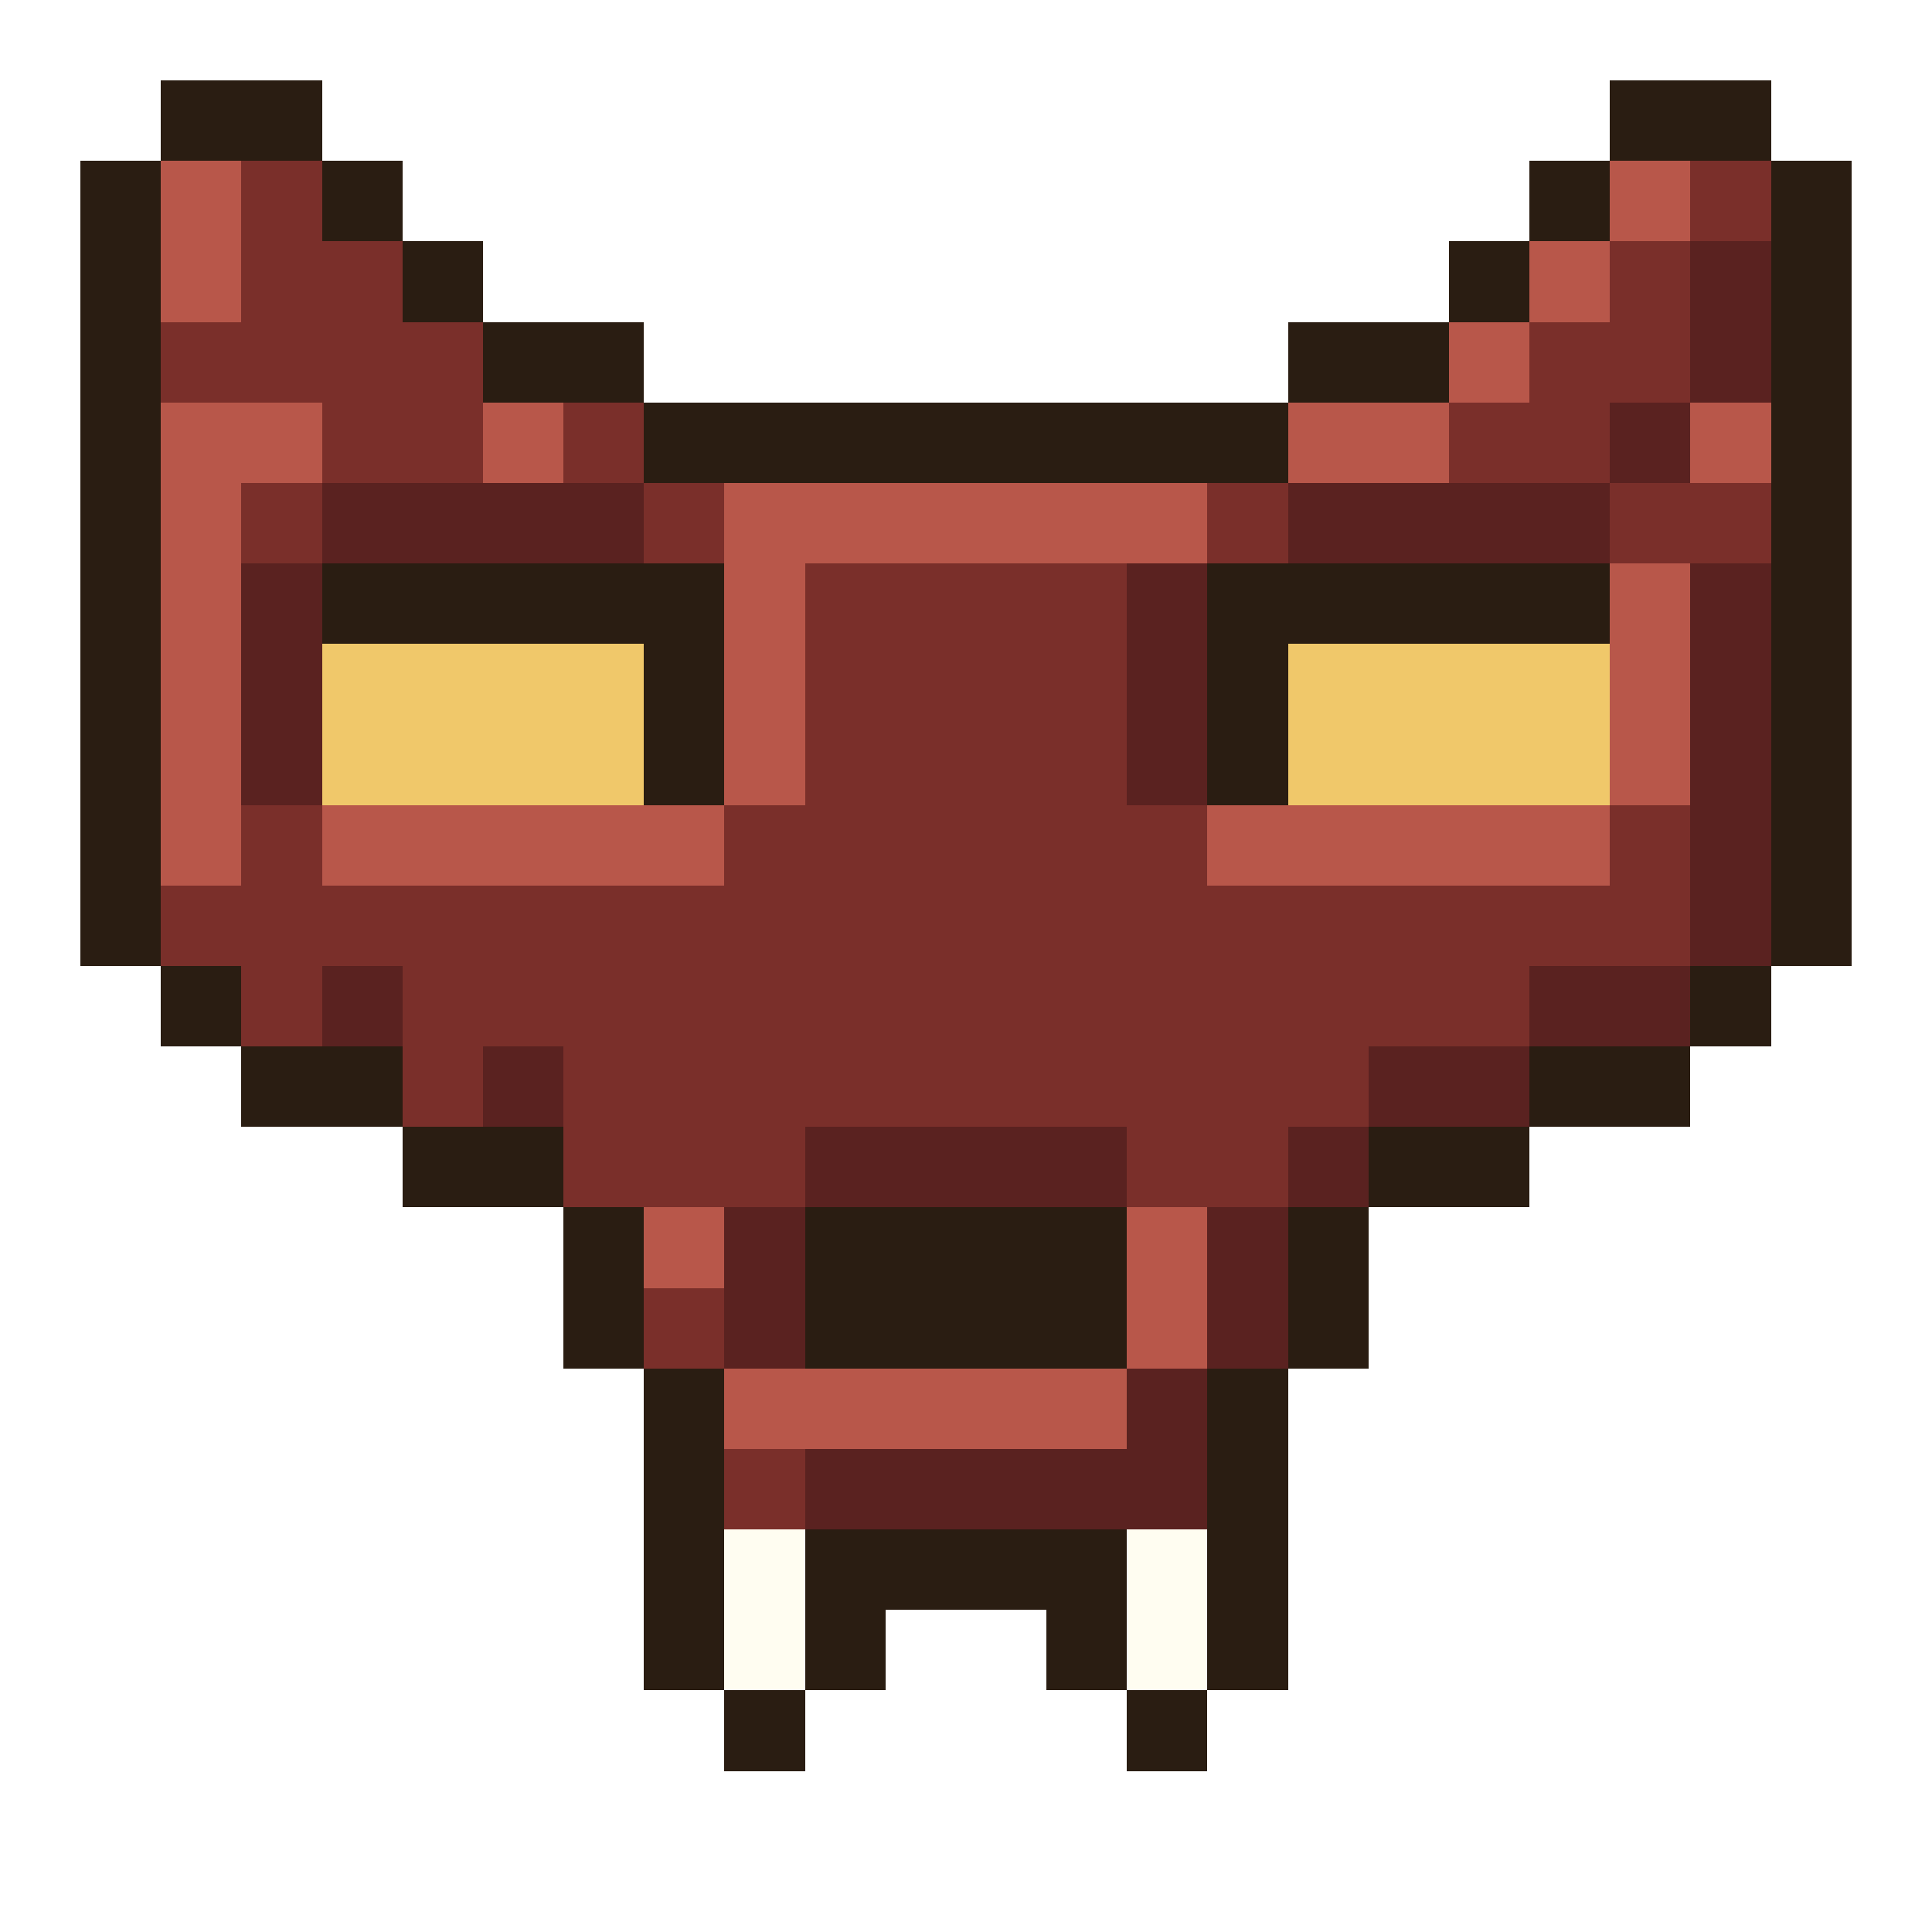
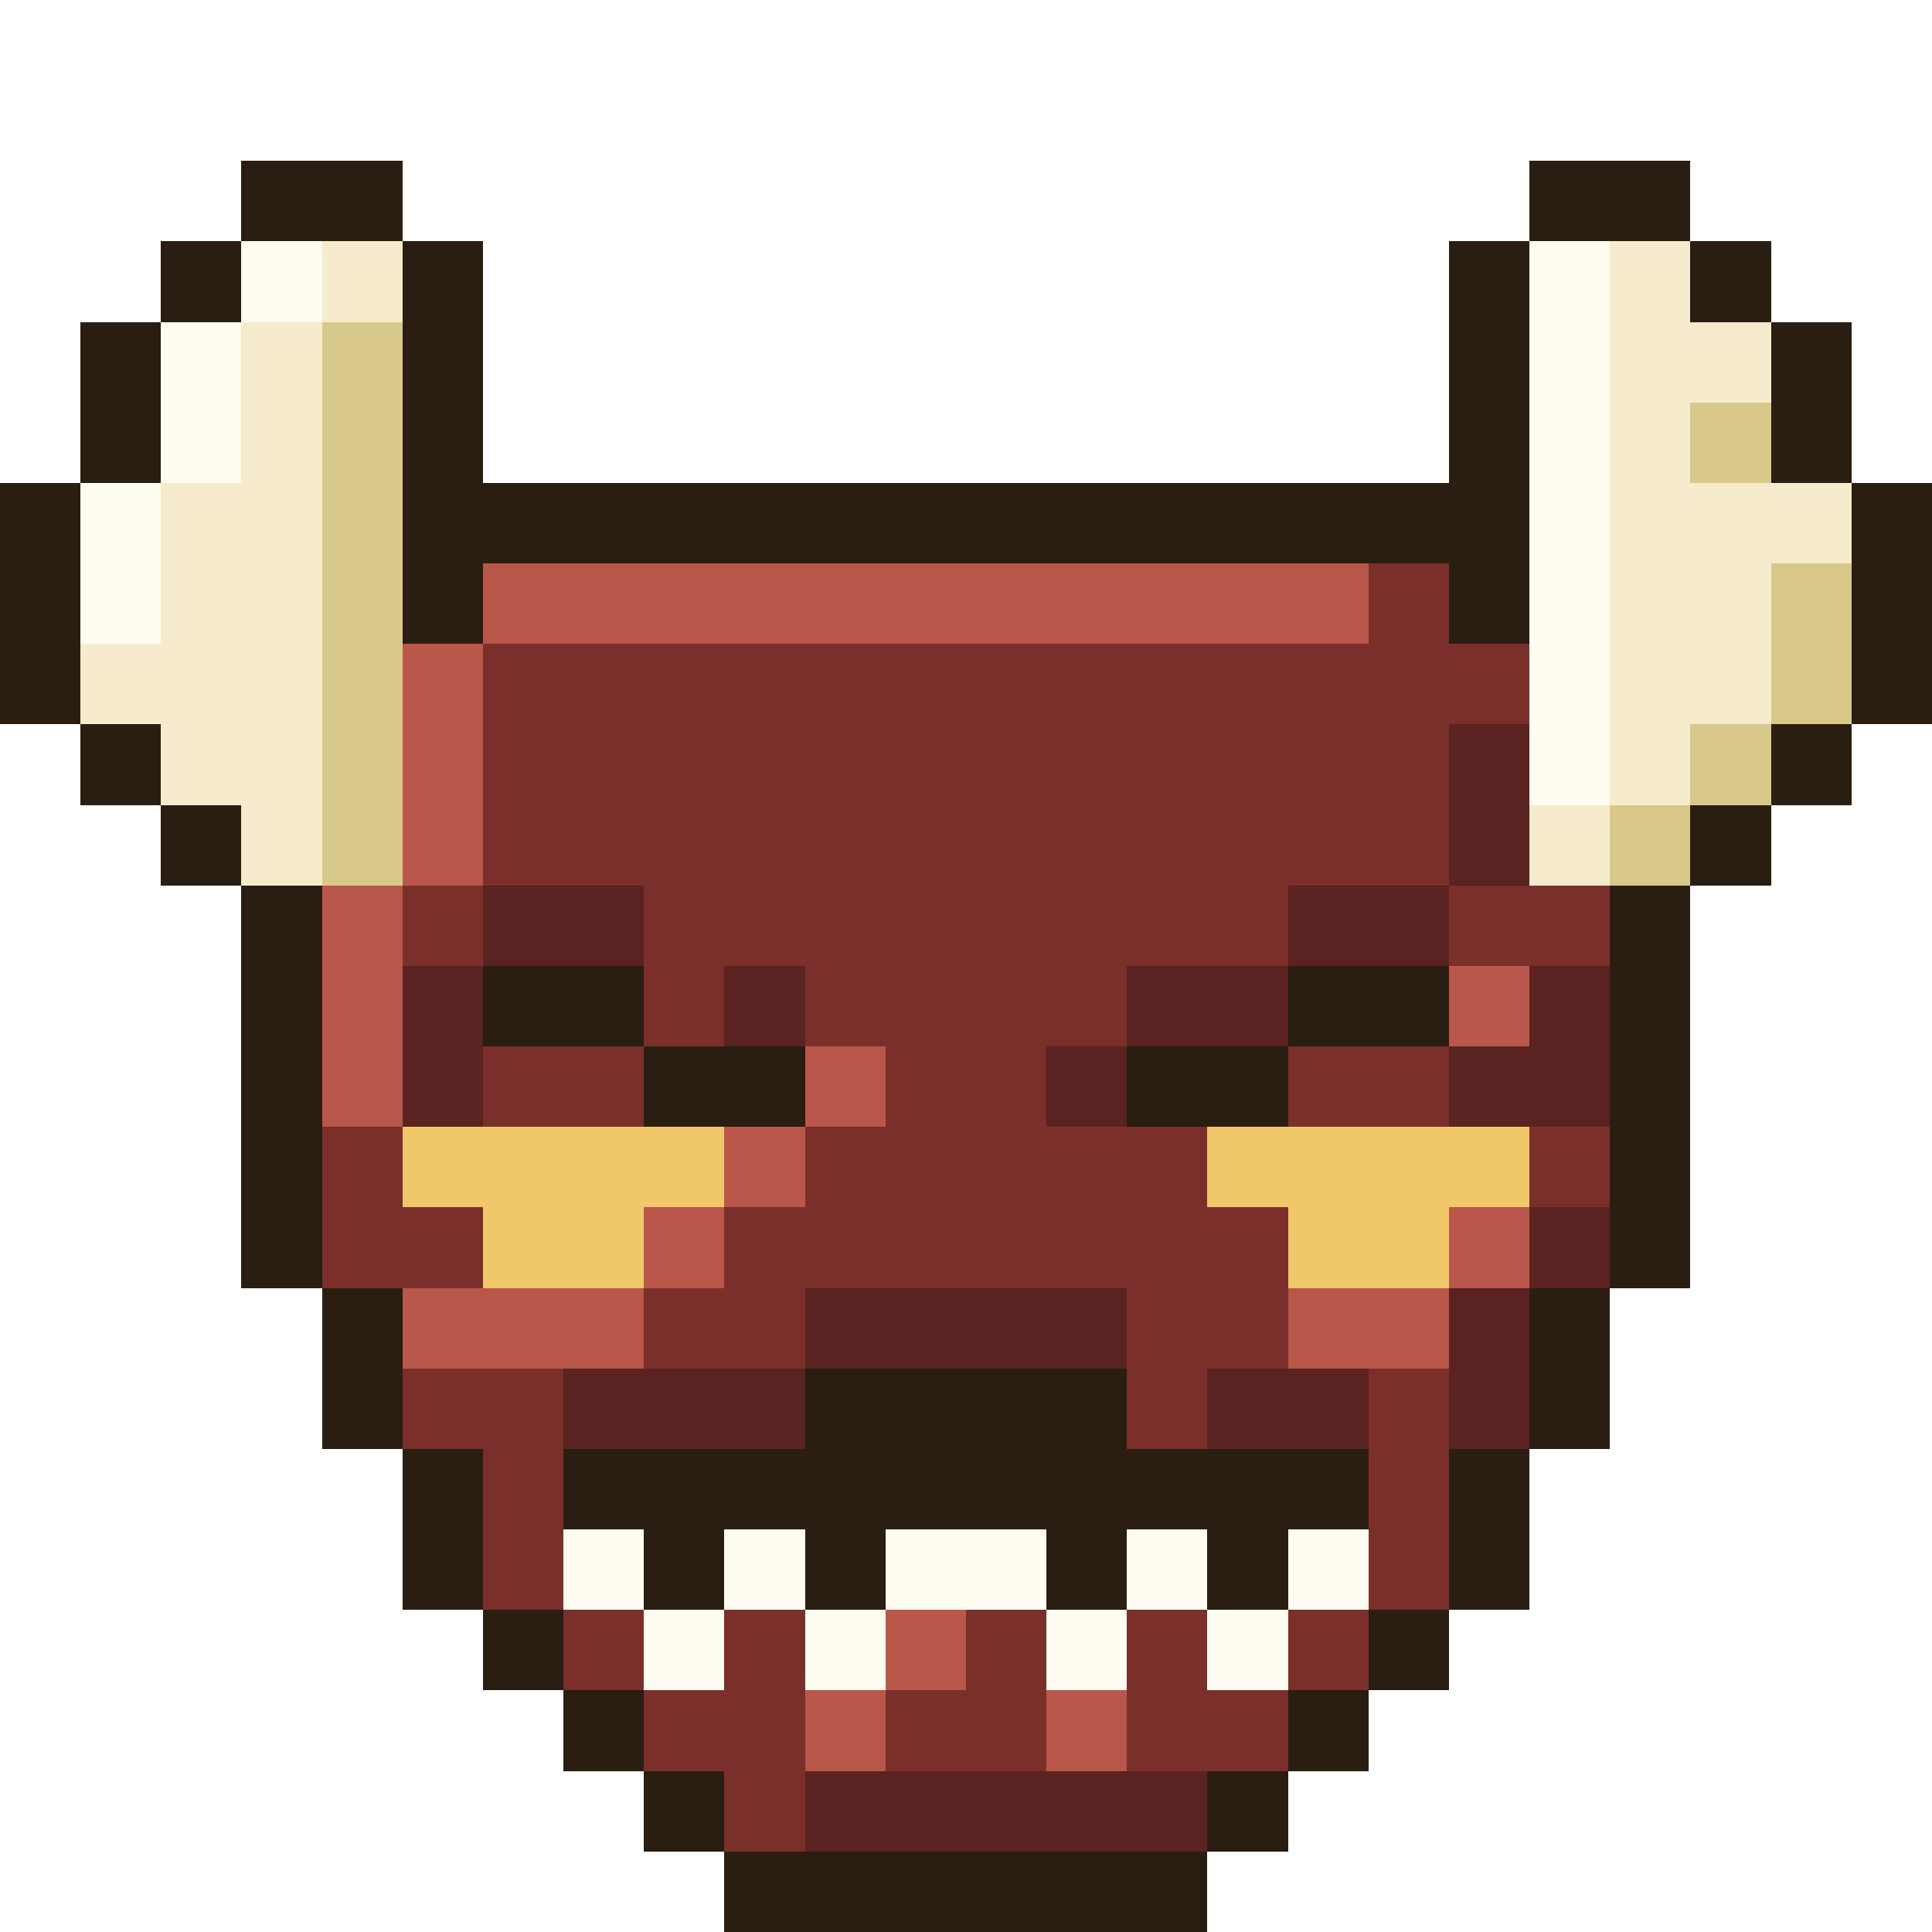
<svg xmlns="http://www.w3.org/2000/svg" width="24" height="24" viewBox="0 0 24 24" shape-rendering="crispEdges">
-   <path fill="#2a1d12" d="M2 1h1v1h-1zM3 1h1v1h-1zM20 1h1v1h-1zM21 1h1v1h-1zM1 2h1v1h-1zM4 2h1v1h-1zM19 2h1v1h-1zM22 2h1v1h-1zM1 3h1v1h-1zM5 3h1v1h-1zM18 3h1v1h-1zM22 3h1v1h-1zM1 4h1v1h-1zM6 4h1v1h-1zM7 4h1v1h-1zM16 4h1v1h-1zM17 4h1v1h-1zM22 4h1v1h-1zM1 5h1v1h-1zM8 5h1v1h-1zM9 5h1v1h-1zM10 5h1v1h-1zM11 5h1v1h-1zM12 5h1v1h-1zM13 5h1v1h-1zM14 5h1v1h-1zM15 5h1v1h-1zM22 5h1v1h-1zM1 6h1v1h-1zM22 6h1v1h-1zM1 7h1v1h-1zM4 7h1v1h-1zM5 7h1v1h-1zM6 7h1v1h-1zM7 7h1v1h-1zM8 7h1v1h-1zM15 7h1v1h-1zM16 7h1v1h-1zM17 7h1v1h-1zM18 7h1v1h-1zM19 7h1v1h-1zM22 7h1v1h-1zM1 8h1v1h-1zM8 8h1v1h-1zM15 8h1v1h-1zM22 8h1v1h-1zM1 9h1v1h-1zM8 9h1v1h-1zM15 9h1v1h-1zM22 9h1v1h-1zM1 10h1v1h-1zM22 10h1v1h-1zM1 11h1v1h-1zM22 11h1v1h-1zM2 12h1v1h-1zM21 12h1v1h-1zM3 13h1v1h-1zM4 13h1v1h-1zM19 13h1v1h-1zM20 13h1v1h-1zM5 14h1v1h-1zM6 14h1v1h-1zM17 14h1v1h-1zM18 14h1v1h-1zM7 15h1v1h-1zM10 15h1v1h-1zM11 15h1v1h-1zM12 15h1v1h-1zM13 15h1v1h-1zM16 15h1v1h-1zM7 16h1v1h-1zM10 16h1v1h-1zM11 16h1v1h-1zM12 16h1v1h-1zM13 16h1v1h-1zM16 16h1v1h-1zM8 17h1v1h-1zM15 17h1v1h-1zM8 18h1v1h-1zM15 18h1v1h-1zM8 19h1v1h-1zM10 19h1v1h-1zM11 19h1v1h-1zM12 19h1v1h-1zM13 19h1v1h-1zM15 19h1v1h-1zM8 20h1v1h-1zM10 20h1v1h-1zM13 20h1v1h-1zM15 20h1v1h-1zM9 21h1v1h-1zM14 21h1v1h-1z" />
-   <path fill="#b8574a" d="M2 2h1v1h-1zM20 2h1v1h-1zM2 3h1v1h-1zM19 3h1v1h-1zM18 4h1v1h-1zM2 5h1v1h-1zM3 5h1v1h-1zM6 5h1v1h-1zM16 5h1v1h-1zM17 5h1v1h-1zM21 5h1v1h-1zM2 6h1v1h-1zM9 6h1v1h-1zM10 6h1v1h-1zM11 6h1v1h-1zM12 6h1v1h-1zM13 6h1v1h-1zM14 6h1v1h-1zM2 7h1v1h-1zM9 7h1v1h-1zM20 7h1v1h-1zM2 8h1v1h-1zM9 8h1v1h-1zM20 8h1v1h-1zM2 9h1v1h-1zM9 9h1v1h-1zM20 9h1v1h-1zM2 10h1v1h-1zM4 10h1v1h-1zM5 10h1v1h-1zM6 10h1v1h-1zM7 10h1v1h-1zM8 10h1v1h-1zM15 10h1v1h-1zM16 10h1v1h-1zM17 10h1v1h-1zM18 10h1v1h-1zM19 10h1v1h-1zM8 15h1v1h-1zM14 15h1v1h-1zM14 16h1v1h-1zM9 17h1v1h-1zM10 17h1v1h-1zM11 17h1v1h-1zM12 17h1v1h-1zM13 17h1v1h-1z" />
-   <path fill="#7a2f2a" d="M3 2h1v1h-1zM21 2h1v1h-1zM3 3h1v1h-1zM4 3h1v1h-1zM20 3h1v1h-1zM2 4h1v1h-1zM3 4h1v1h-1zM4 4h1v1h-1zM5 4h1v1h-1zM19 4h1v1h-1zM20 4h1v1h-1zM4 5h1v1h-1zM5 5h1v1h-1zM7 5h1v1h-1zM18 5h1v1h-1zM19 5h1v1h-1zM3 6h1v1h-1zM8 6h1v1h-1zM15 6h1v1h-1zM20 6h1v1h-1zM21 6h1v1h-1zM10 7h1v1h-1zM11 7h1v1h-1zM12 7h1v1h-1zM13 7h1v1h-1zM10 8h1v1h-1zM11 8h1v1h-1zM12 8h1v1h-1zM13 8h1v1h-1zM10 9h1v1h-1zM11 9h1v1h-1zM12 9h1v1h-1zM13 9h1v1h-1zM3 10h1v1h-1zM9 10h1v1h-1zM10 10h1v1h-1zM11 10h1v1h-1zM12 10h1v1h-1zM13 10h1v1h-1zM14 10h1v1h-1zM20 10h1v1h-1zM2 11h1v1h-1zM3 11h1v1h-1zM4 11h1v1h-1zM5 11h1v1h-1zM6 11h1v1h-1zM7 11h1v1h-1zM8 11h1v1h-1zM9 11h1v1h-1zM10 11h1v1h-1zM11 11h1v1h-1zM12 11h1v1h-1zM13 11h1v1h-1zM14 11h1v1h-1zM15 11h1v1h-1zM16 11h1v1h-1zM17 11h1v1h-1zM18 11h1v1h-1zM19 11h1v1h-1zM20 11h1v1h-1zM3 12h1v1h-1zM5 12h1v1h-1zM6 12h1v1h-1zM7 12h1v1h-1zM8 12h1v1h-1zM9 12h1v1h-1zM10 12h1v1h-1zM11 12h1v1h-1zM12 12h1v1h-1zM13 12h1v1h-1zM14 12h1v1h-1zM15 12h1v1h-1zM16 12h1v1h-1zM17 12h1v1h-1zM18 12h1v1h-1zM5 13h1v1h-1zM7 13h1v1h-1zM8 13h1v1h-1zM9 13h1v1h-1zM10 13h1v1h-1zM11 13h1v1h-1zM12 13h1v1h-1zM13 13h1v1h-1zM14 13h1v1h-1zM15 13h1v1h-1zM16 13h1v1h-1zM7 14h1v1h-1zM8 14h1v1h-1zM9 14h1v1h-1zM14 14h1v1h-1zM15 14h1v1h-1zM8 16h1v1h-1zM9 18h1v1h-1z" />
-   <path fill="#5a2220" d="M21 3h1v1h-1zM21 4h1v1h-1zM20 5h1v1h-1zM4 6h1v1h-1zM5 6h1v1h-1zM6 6h1v1h-1zM7 6h1v1h-1zM16 6h1v1h-1zM17 6h1v1h-1zM18 6h1v1h-1zM19 6h1v1h-1zM3 7h1v1h-1zM14 7h1v1h-1zM21 7h1v1h-1zM3 8h1v1h-1zM14 8h1v1h-1zM21 8h1v1h-1zM3 9h1v1h-1zM14 9h1v1h-1zM21 9h1v1h-1zM21 10h1v1h-1zM21 11h1v1h-1zM4 12h1v1h-1zM19 12h1v1h-1zM20 12h1v1h-1zM6 13h1v1h-1zM17 13h1v1h-1zM18 13h1v1h-1zM10 14h1v1h-1zM11 14h1v1h-1zM12 14h1v1h-1zM13 14h1v1h-1zM16 14h1v1h-1zM9 15h1v1h-1zM15 15h1v1h-1zM9 16h1v1h-1zM15 16h1v1h-1zM14 17h1v1h-1zM10 18h1v1h-1zM11 18h1v1h-1zM12 18h1v1h-1zM13 18h1v1h-1zM14 18h1v1h-1z" />
-   <path fill="#f0c86a" d="M4 8h1v1h-1zM5 8h1v1h-1zM6 8h1v1h-1zM7 8h1v1h-1zM16 8h1v1h-1zM17 8h1v1h-1zM18 8h1v1h-1zM19 8h1v1h-1zM4 9h1v1h-1zM5 9h1v1h-1zM6 9h1v1h-1zM7 9h1v1h-1zM16 9h1v1h-1zM17 9h1v1h-1zM18 9h1v1h-1zM19 9h1v1h-1z" />
-   <path fill="#fffdf1" d="M9 19h1v1h-1zM14 19h1v1h-1zM9 20h1v1h-1zM14 20h1v1h-1z" />
+   <path fill="#2a1d12" d="M3 2h1v1h-1zM4 2h1v1h-1zM19 2h1v1h-1zM20 2h1v1h-1zM2 3h1v1h-1zM5 3h1v1h-1zM18 3h1v1h-1zM21 3h1v1h-1zM1 4h1v1h-1zM5 4h1v1h-1zM18 4h1v1h-1zM22 4h1v1h-1zM1 5h1v1h-1zM5 5h1v1h-1zM18 5h1v1h-1zM22 5h1v1h-1zM0 6h1v1h-1zM5 6h1v1h-1zM6 6h1v1h-1zM7 6h1v1h-1zM8 6h1v1h-1zM9 6h1v1h-1zM10 6h1v1h-1zM11 6h1v1h-1zM12 6h1v1h-1zM13 6h1v1h-1zM14 6h1v1h-1zM15 6h1v1h-1zM16 6h1v1h-1zM17 6h1v1h-1zM18 6h1v1h-1zM23 6h1v1h-1zM0 7h1v1h-1zM5 7h1v1h-1zM18 7h1v1h-1zM23 7h1v1h-1zM0 8h1v1h-1zM23 8h1v1h-1zM1 9h1v1h-1zM22 9h1v1h-1zM2 10h1v1h-1zM21 10h1v1h-1zM3 11h1v1h-1zM20 11h1v1h-1zM3 12h1v1h-1zM6 12h1v1h-1zM7 12h1v1h-1zM16 12h1v1h-1zM17 12h1v1h-1zM20 12h1v1h-1zM3 13h1v1h-1zM8 13h1v1h-1zM9 13h1v1h-1zM14 13h1v1h-1zM15 13h1v1h-1zM20 13h1v1h-1zM3 14h1v1h-1zM20 14h1v1h-1zM3 15h1v1h-1zM20 15h1v1h-1zM4 16h1v1h-1zM19 16h1v1h-1zM4 17h1v1h-1zM10 17h1v1h-1zM11 17h1v1h-1zM12 17h1v1h-1zM13 17h1v1h-1zM19 17h1v1h-1zM5 18h1v1h-1zM7 18h1v1h-1zM8 18h1v1h-1zM9 18h1v1h-1zM10 18h1v1h-1zM11 18h1v1h-1zM12 18h1v1h-1zM13 18h1v1h-1zM14 18h1v1h-1zM15 18h1v1h-1zM16 18h1v1h-1zM18 18h1v1h-1zM5 19h1v1h-1zM8 19h1v1h-1zM10 19h1v1h-1zM13 19h1v1h-1zM15 19h1v1h-1zM18 19h1v1h-1zM6 20h1v1h-1zM17 20h1v1h-1zM7 21h1v1h-1zM16 21h1v1h-1zM8 22h1v1h-1zM15 22h1v1h-1zM9 23h1v1h-1zM10 23h1v1h-1zM11 23h1v1h-1zM12 23h1v1h-1zM13 23h1v1h-1zM14 23h1v1h-1z" />
+   <path fill="#fffdf1" d="M3 3h1v1h-1zM19 3h1v1h-1zM2 4h1v1h-1zM19 4h1v1h-1zM2 5h1v1h-1zM19 5h1v1h-1zM1 6h1v1h-1zM19 6h1v1h-1zM1 7h1v1h-1zM19 7h1v1h-1zM19 8h1v1h-1zM19 9h1v1h-1zM7 19h1v1h-1zM9 19h1v1h-1zM11 19h1v1h-1zM12 19h1v1h-1zM14 19h1v1h-1zM16 19h1v1h-1zM8 20h1v1h-1zM10 20h1v1h-1zM13 20h1v1h-1zM15 20h1v1h-1z" />
+   <path fill="#f6ebcc" d="M4 3h1v1h-1zM20 3h1v1h-1zM3 4h1v1h-1zM20 4h1v1h-1zM21 4h1v1h-1zM3 5h1v1h-1zM20 5h1v1h-1zM2 6h1v1h-1zM3 6h1v1h-1zM20 6h1v1h-1zM21 6h1v1h-1zM22 6h1v1h-1zM2 7h1v1h-1zM3 7h1v1h-1zM20 7h1v1h-1zM21 7h1v1h-1zM1 8h1v1h-1zM2 8h1v1h-1zM3 8h1v1h-1zM20 8h1v1h-1zM21 8h1v1h-1zM2 9h1v1h-1zM3 9h1v1h-1zM20 9h1v1h-1zM3 10h1v1h-1zM19 10h1v1h-1z" />
+   <path fill="#d8c98a" d="M4 4h1v1h-1zM4 5h1v1h-1zM21 5h1v1h-1zM4 6h1v1h-1zM4 7h1v1h-1zM22 7h1v1h-1zM4 8h1v1h-1zM22 8h1v1h-1zM4 9h1v1h-1zM21 9h1v1h-1zM4 10h1v1h-1zM20 10h1v1h-1z" />
+   <path fill="#b8574a" d="M6 7h1v1h-1zM7 7h1v1h-1zM8 7h1v1h-1zM9 7h1v1h-1zM10 7h1v1h-1zM11 7h1v1h-1zM12 7h1v1h-1zM13 7h1v1h-1zM14 7h1v1h-1zM15 7h1v1h-1zM16 7h1v1h-1zM5 8h1v1h-1zM5 9h1v1h-1zM5 10h1v1h-1zM4 11h1v1h-1zM4 12h1v1h-1zM18 12h1v1h-1zM4 13h1v1h-1zM10 13h1v1h-1zM9 14h1v1h-1zM8 15h1v1h-1zM18 15h1v1h-1zM5 16h1v1h-1zM6 16h1v1h-1zM7 16h1v1h-1zM16 16h1v1h-1zM17 16h1v1h-1zM11 20h1v1h-1zM10 21h1v1h-1zM13 21h1v1h-1z" />
+   <path fill="#7a2f2a" d="M17 7h1v1h-1zM6 8h1v1h-1zM7 8h1v1h-1zM8 8h1v1h-1zM9 8h1v1h-1zM10 8h1v1h-1zM11 8h1v1h-1zM12 8h1v1h-1zM13 8h1v1h-1zM14 8h1v1h-1zM15 8h1v1h-1zM16 8h1v1h-1zM17 8h1v1h-1zM18 8h1v1h-1zM6 9h1v1h-1zM7 9h1v1h-1zM8 9h1v1h-1zM9 9h1v1h-1zM10 9h1v1h-1zM11 9h1v1h-1zM12 9h1v1h-1zM13 9h1v1h-1zM14 9h1v1h-1zM15 9h1v1h-1zM16 9h1v1h-1zM17 9h1v1h-1zM6 10h1v1h-1zM7 10h1v1h-1zM8 10h1v1h-1zM9 10h1v1h-1zM10 10h1v1h-1zM11 10h1v1h-1zM12 10h1v1h-1zM13 10h1v1h-1zM14 10h1v1h-1zM15 10h1v1h-1zM16 10h1v1h-1zM17 10h1v1h-1zM5 11h1v1h-1zM8 11h1v1h-1zM9 11h1v1h-1zM10 11h1v1h-1zM11 11h1v1h-1zM12 11h1v1h-1zM13 11h1v1h-1zM14 11h1v1h-1zM15 11h1v1h-1zM18 11h1v1h-1zM19 11h1v1h-1zM8 12h1v1h-1zM10 12h1v1h-1zM11 12h1v1h-1zM12 12h1v1h-1zM13 12h1v1h-1zM6 13h1v1h-1zM7 13h1v1h-1zM11 13h1v1h-1zM12 13h1v1h-1zM16 13h1v1h-1zM17 13h1v1h-1zM4 14h1v1h-1zM10 14h1v1h-1zM11 14h1v1h-1zM12 14h1v1h-1zM13 14h1v1h-1zM14 14h1v1h-1zM19 14h1v1h-1zM4 15h1v1h-1zM5 15h1v1h-1zM9 15h1v1h-1zM10 15h1v1h-1zM11 15h1v1h-1zM12 15h1v1h-1zM13 15h1v1h-1zM14 15h1v1h-1zM15 15h1v1h-1zM8 16h1v1h-1zM9 16h1v1h-1zM14 16h1v1h-1zM15 16h1v1h-1zM5 17h1v1h-1zM6 17h1v1h-1zM14 17h1v1h-1zM17 17h1v1h-1zM6 18h1v1h-1zM17 18h1v1h-1zM6 19h1v1h-1zM17 19h1v1h-1zM7 20h1v1h-1zM9 20h1v1h-1zM12 20h1v1h-1zM14 20h1v1h-1zM16 20h1v1h-1zM8 21h1v1h-1zM9 21h1v1h-1zM11 21h1v1h-1zM12 21h1v1h-1zM14 21h1v1h-1zM15 21h1v1h-1zM9 22h1v1h-1z" />
+   <path fill="#5a2220" d="M18 9h1v1h-1zM18 10h1v1h-1zM6 11h1v1h-1zM7 11h1v1h-1zM16 11h1v1h-1zM17 11h1v1h-1zM5 12h1v1h-1zM9 12h1v1h-1zM14 12h1v1h-1zM15 12h1v1h-1zM19 12h1v1h-1zM5 13h1v1h-1zM13 13h1v1h-1zM18 13h1v1h-1zM19 13h1v1h-1zM19 15h1v1h-1zM10 16h1v1h-1zM11 16h1v1h-1zM12 16h1v1h-1zM13 16h1v1h-1zM18 16h1v1h-1zM7 17h1v1h-1zM8 17h1v1h-1zM9 17h1v1h-1zM15 17h1v1h-1zM16 17h1v1h-1zM18 17h1v1h-1zM10 22h1v1h-1zM11 22h1v1h-1zM12 22h1v1h-1zM13 22h1v1h-1zM14 22h1v1h-1z" />
+   <path fill="#f0c86a" d="M5 14h1v1h-1zM6 14h1v1h-1zM7 14h1v1h-1zM8 14h1v1h-1zM15 14h1v1h-1zM16 14h1v1h-1zM17 14h1v1h-1zM18 14h1v1h-1zM6 15h1v1h-1zM7 15h1v1h-1zM16 15h1v1h-1zM17 15h1v1h-1z" />
</svg>
